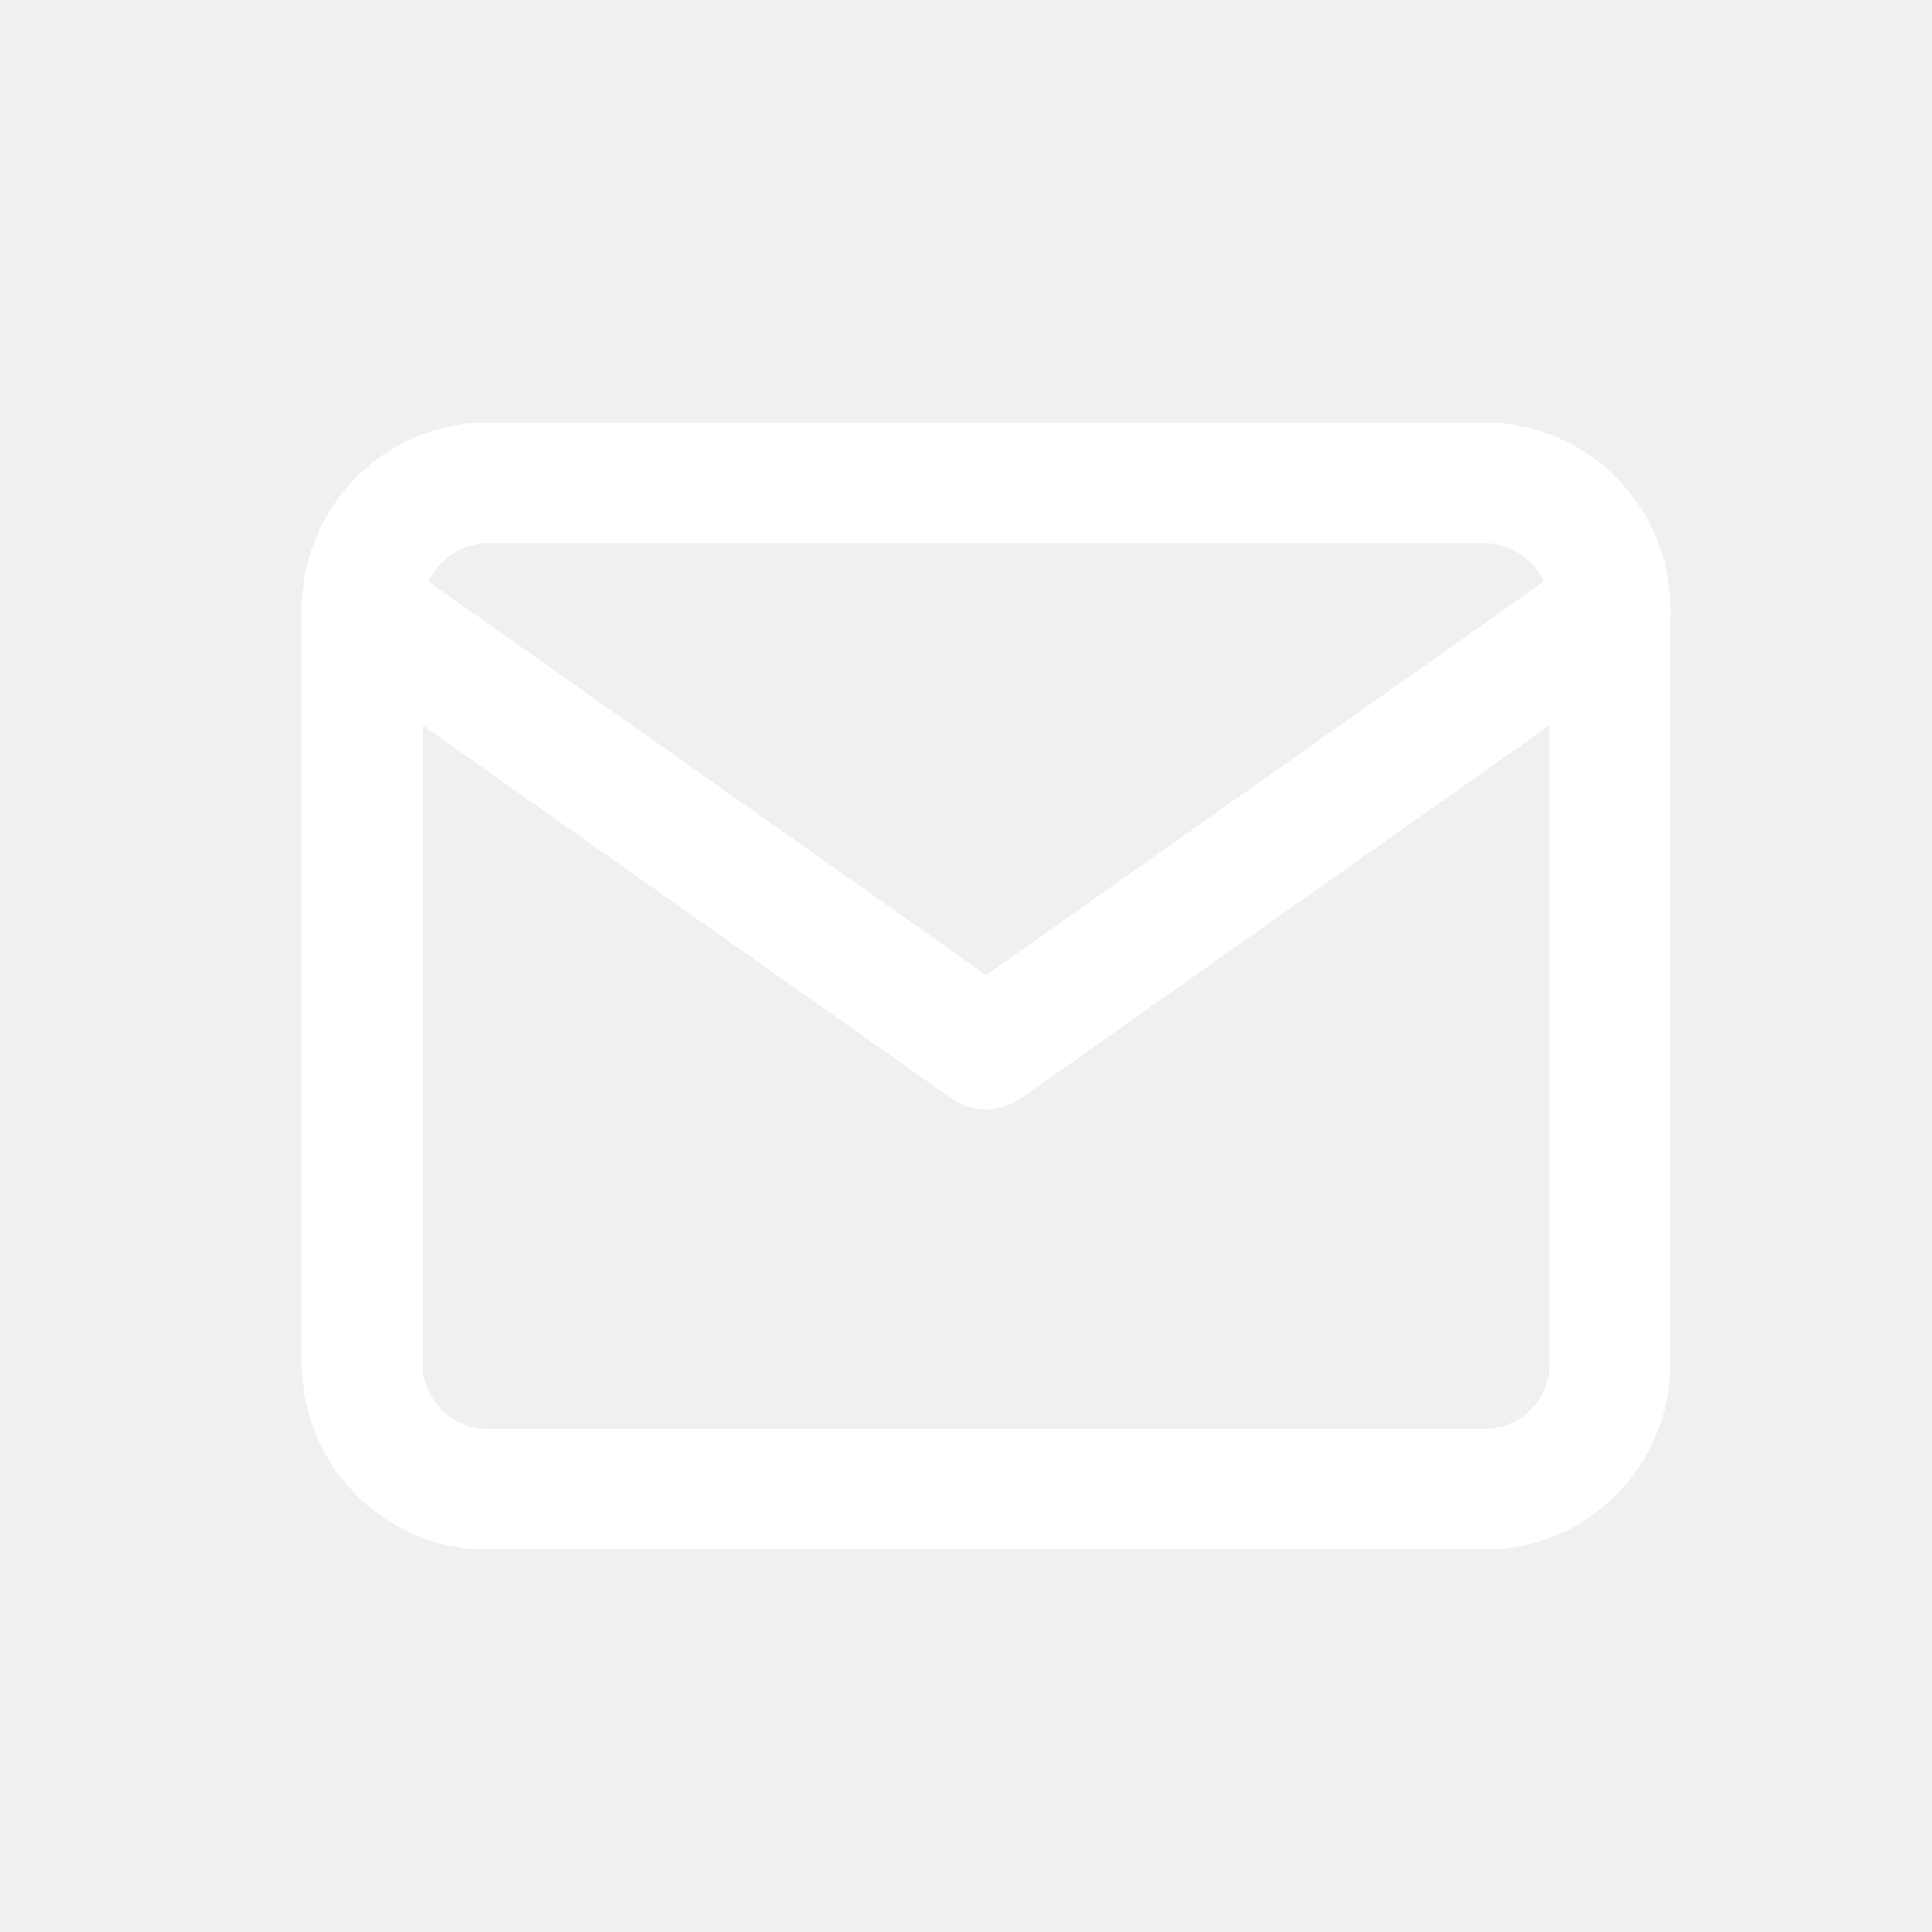
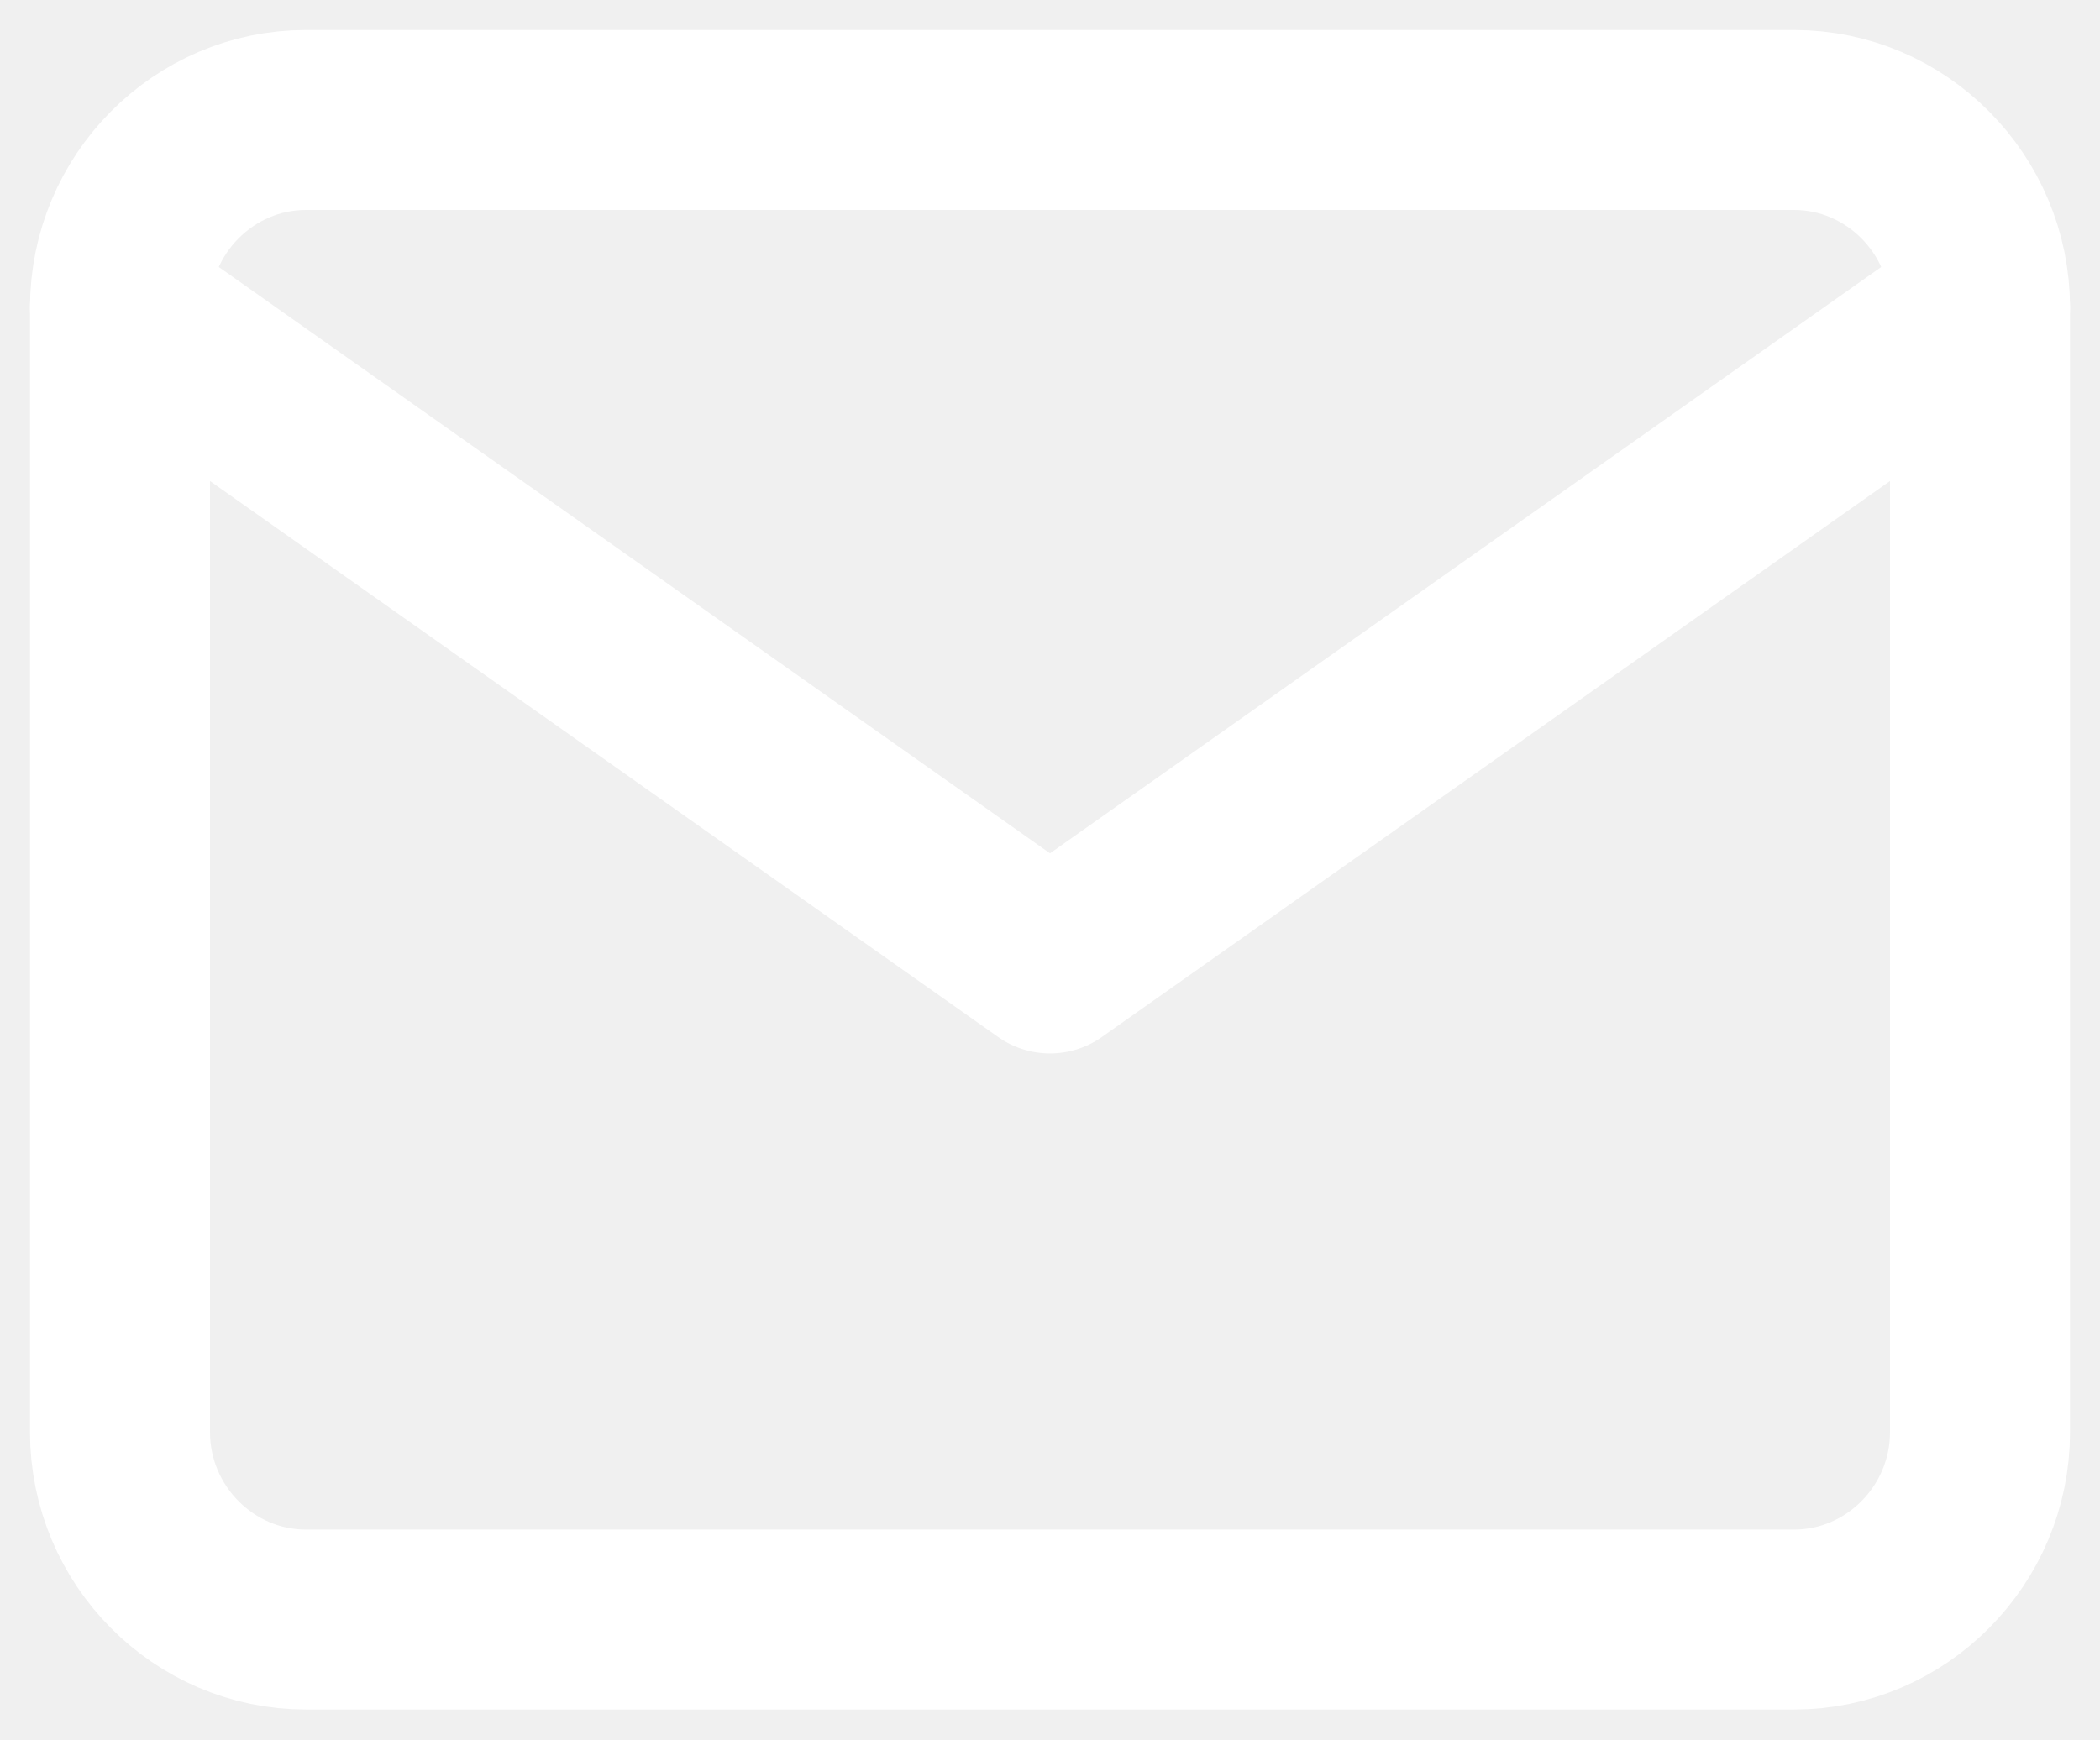
- <svg xmlns="http://www.w3.org/2000/svg" width="48" height="48" viewBox="0 0 48 48" fill="none">
-   <path opacity="0.01" fill-rule="evenodd" clip-rule="evenodd" d="M0 0V48H48V0H0Z" fill="white" fill-opacity="0.338" />
-   <path fill-rule="evenodd" clip-rule="evenodd" d="M12.1 12H36.9C38.605 12 40 13.406 40 15.125V33.875C40 35.594 38.605 37 36.9 37H12.1C10.395 37 9 35.594 9 33.875V15.125C9 13.406 10.395 12 12.1 12Z" stroke="white" stroke-width="3" stroke-linecap="round" stroke-linejoin="round" />
-   <path d="M40 15.125L24.5 26.062L9 15.125" stroke="white" stroke-width="3" stroke-linecap="round" stroke-linejoin="round" />
+ <svg xmlns="http://www.w3.org/2000/svg" width="35" height="29" viewBox="0 0 35 29" fill="none">
+   <path fill-rule="evenodd" clip-rule="evenodd" d="M5.1 2H29.9C31.605 2 33 3.406 33 5.125V23.875C33 25.594 31.605 27 29.9 27H5.1C3.395 27 2 25.594 2 23.875V5.125C2 3.406 3.395 2 5.1 2Z" stroke="white" stroke-width="3" stroke-linecap="round" stroke-linejoin="round" />
+   <path d="M33 5.125L17.5 16.062L2 5.125" stroke="white" stroke-width="3" stroke-linecap="round" stroke-linejoin="round" />
</svg>
